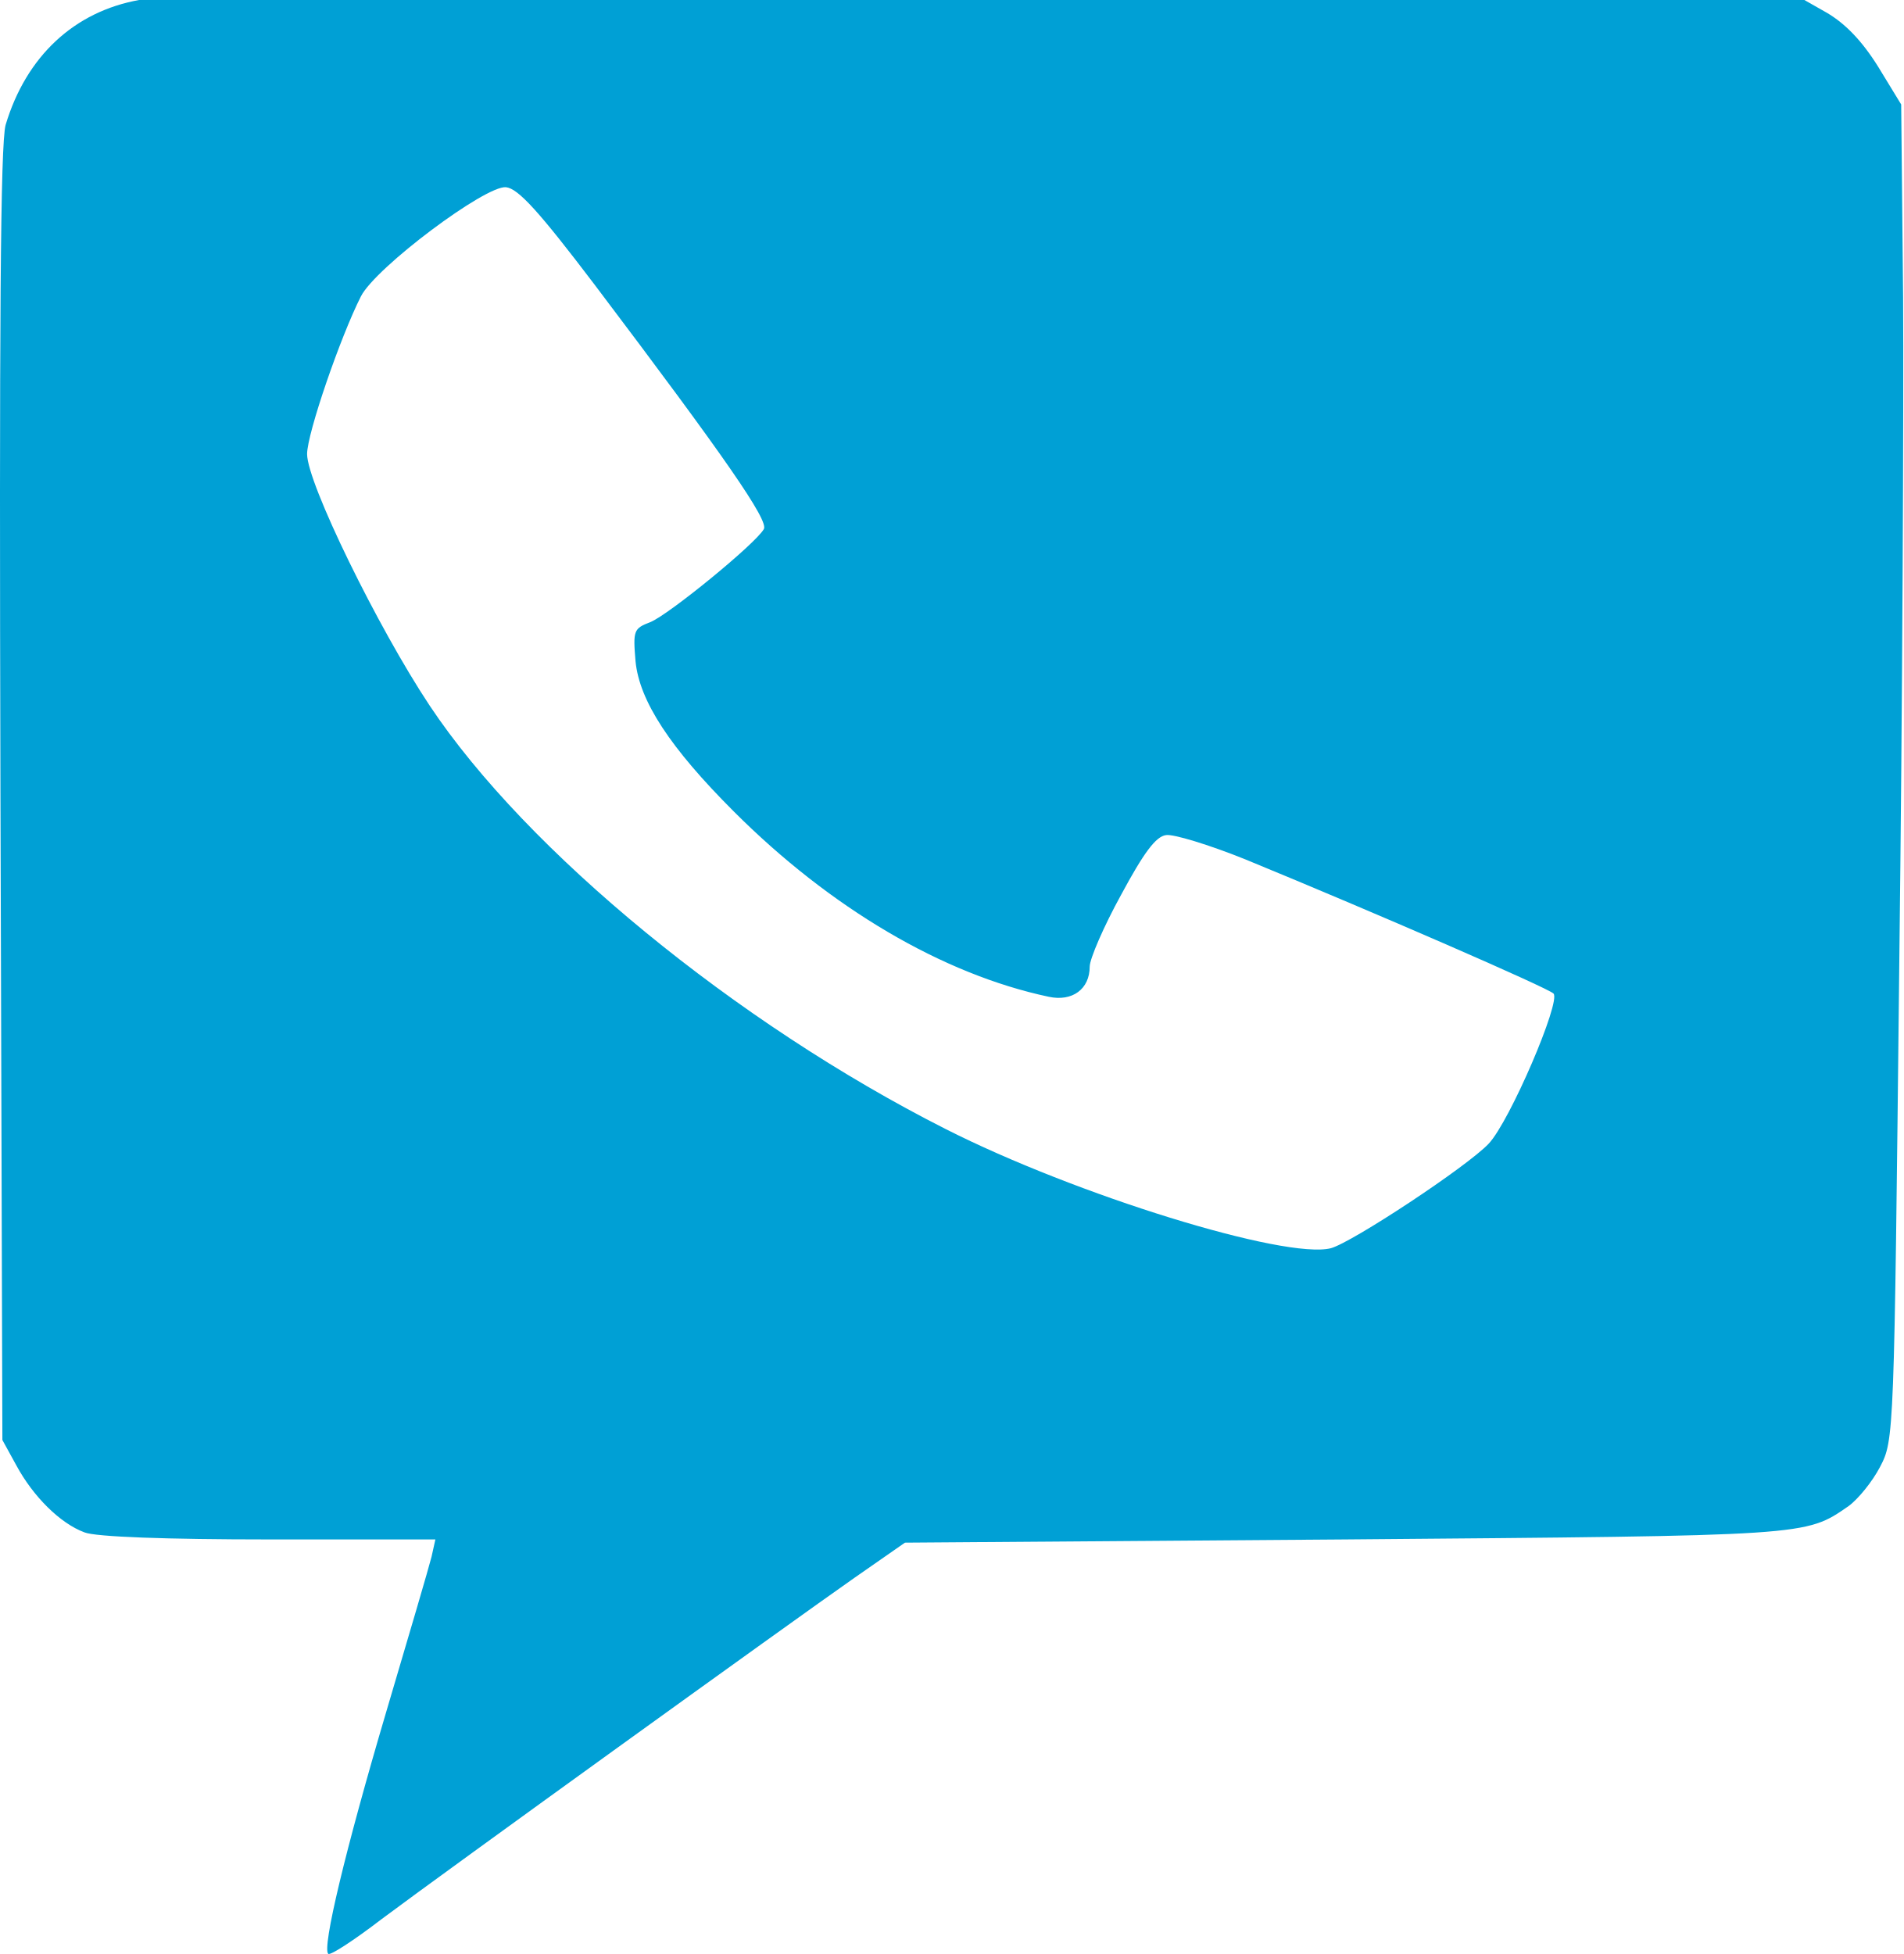
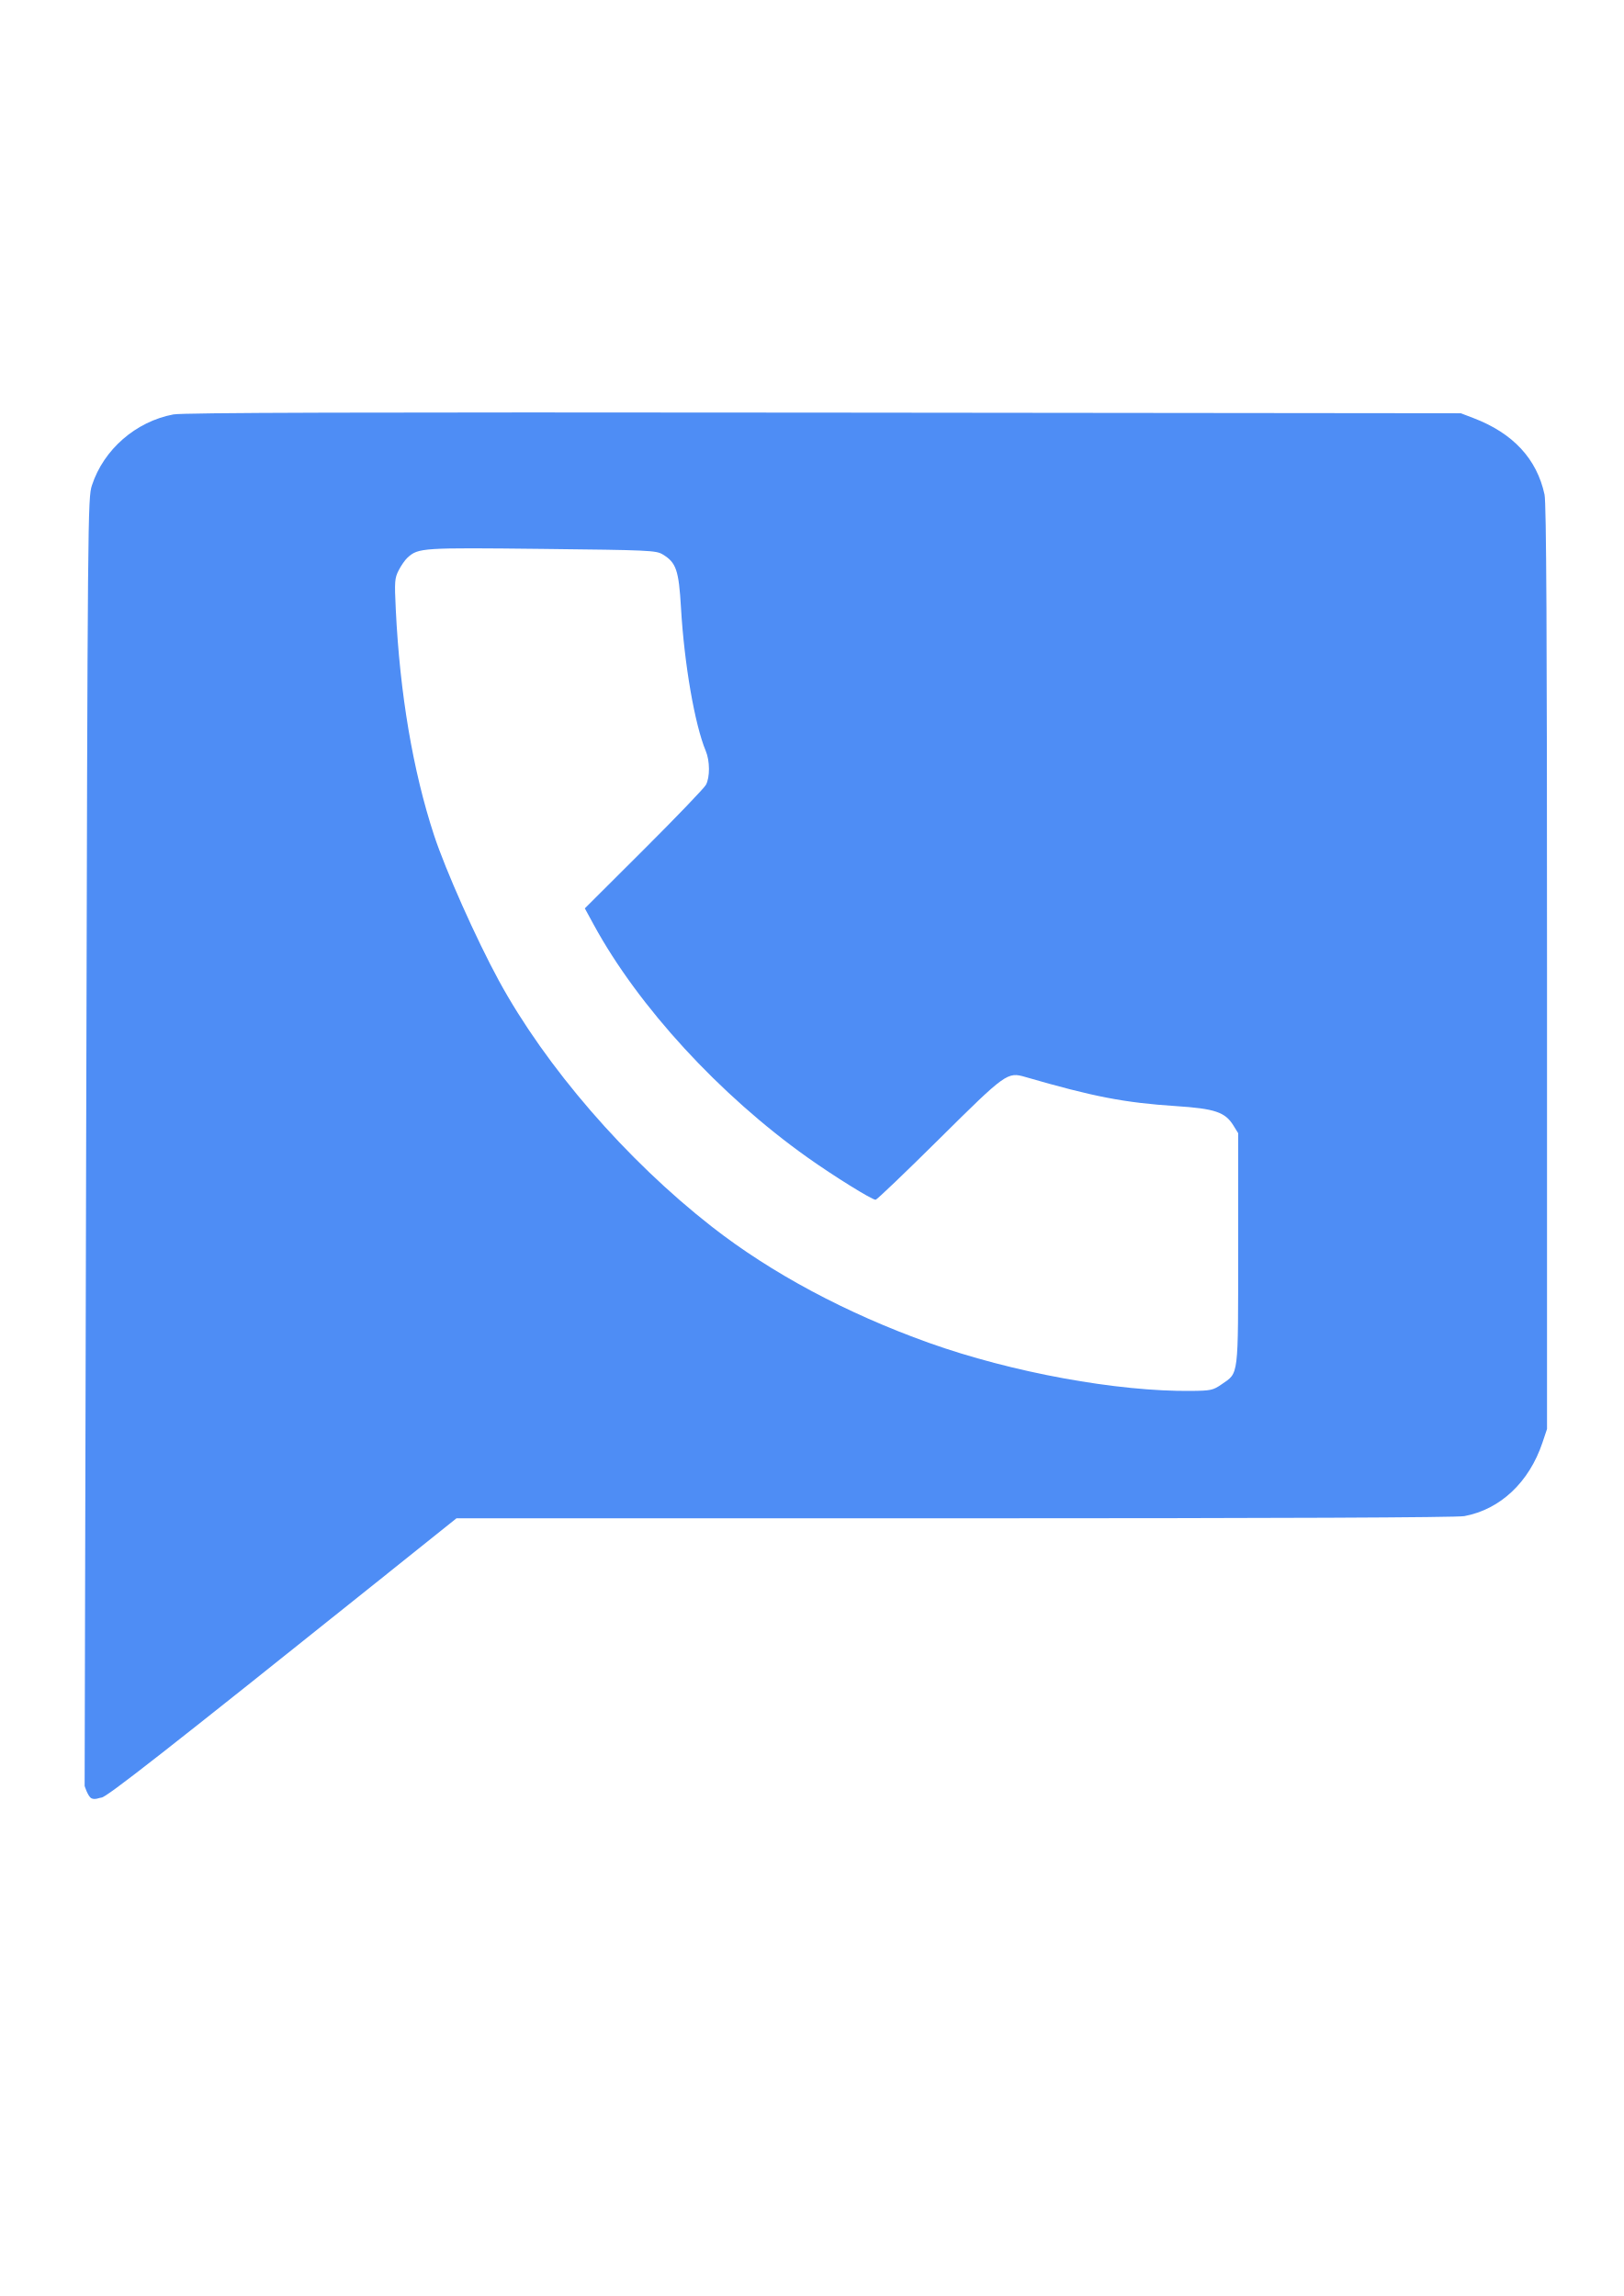
- <svg xmlns="http://www.w3.org/2000/svg" version="1.0" width="1024pt" height="1051.307pt" viewBox="0 0 1024 1051.307" preserveAspectRatio="xMidYMid meet">
-   <g transform="matrix(0.3451331,0,0,-0.3451331,-7.343963,1056.051)" style="fill:#000000;stroke:none">
-     <path d="M 239,3060 C 137,3042 62,2972 30,2865 22,2835 20,2559 22,1820 L 25,815 47,775 c 26,-48 68,-90 106,-104 17,-7 129,-11 288,-11 l 259,0 -6,-27 C 690,617 658,508 623,390 560,177 523,23 533,14 c 3,-3 40,21 83,54 103,77 637,462 737,532 l 79,55 686,5 c 725,6 717,5 785,52 15,11 37,38 49,61 22,42 22,46 30,782 5,407 7,875 6,1041 l -3,301 -36,59 c -25,40 -51,67 -80,84 l -44,25 -1270,1 c -698,1 -1291,-2 -1316,-6 z m 710,-445 c 204,-270 271,-367 263,-380 -13,-23 -149,-134 -177,-145 -26,-10 -27,-13 -23,-61 6,-62 54,-135 153,-234 151,-151 326,-254 491,-289 37,-8 64,12 64,47 0,12 22,63 49,112 35,65 54,91 70,93 11,2 67,-15 124,-38 202,-83 471,-200 480,-209 12,-12 -68,-199 -101,-234 -34,-36 -213,-154 -246,-163 -71,-18 -398,83 -601,186 -326,165 -653,433 -804,660 -81,122 -191,347 -191,392 0,32 52,183 84,246 23,45 194,173 226,170 19,-2 51,-37 139,-153 z" style="fill:#00a0d5;fill-opacity:1" />
+ <svg xmlns="http://www.w3.org/2000/svg" width="210mm" height="297mm" viewBox="0 0 744.094 1052.362">
+   <g style="display:inline">
+     <path style="display:inline;fill:#4e8df5;fill-opacity:1;stroke:none;stroke-opacity:1" d="m 41.857,824.215 c -1.615,-0.888 -3.072,-5.62 -3.072,-5.62 l 0.698,-295.091 c 0.685,-289.539 0.735,-295.204 2.661,-301.091 5.365,-16.4 20.099,-29.219 37.307,-32.46 4.397,-0.828 84.034,-1.051 298,-0.835 l 292,0.295 5.793,2.211 c 18.129,6.919 29.066,18.7 32.573,35.088 0.825,3.856 1.134,62.904 1.134,216.782 l 0,211.482 -2.083,6.218 c -6.091,18.181 -19.319,30.637 -35.803,33.713 -3.51,0.655 -84.908,1.005 -233.632,1.005 l -228.245,0 -35.368,28.307 C 76.126,802.41 48.665,823.913 46.5,823.913 c -0.767,0 -3.029,1.19 -4.643,0.302 z M 559.86,634.478 c 7.902,-5.481 7.54,-2.502 7.554,-62.066 l 0.013,-53 -2.231,-3.608 c -3.752,-6.067 -8.485,-7.659 -26.244,-8.825 -23.699,-1.556 -37.833,-4.287 -69.04,-13.341 -8.254,-2.395 -8.9,-1.931 -39.447,28.349 -15.495,15.359 -28.631,27.925 -29.192,27.925 -1.731,0 -19.229,-10.869 -31.224,-19.395 -40.318,-28.657 -77.527,-69.174 -97.937,-106.64 l -4.104,-7.535 27.038,-26.965 c 14.871,-14.831 27.684,-28.18 28.472,-29.666 1.872,-3.525 1.829,-10.919 -0.091,-15.513 -5.042,-12.068 -9.847,-39.807 -11.343,-65.493 -1.016,-17.431 -2.192,-20.865 -8.433,-24.616 -3.012,-1.81 -6.245,-1.957 -55.2,-2.5 -55.033,-0.611 -56.719,-0.502 -61.673,3.978 -1.122,1.015 -2.951,3.629 -4.063,5.809 -1.859,3.642 -1.968,5.104 -1.341,18 1.881,38.682 7.858,73.943 17.534,103.439 5.223,15.921 19.351,47.632 29.671,66.597 21.524,39.554 58.371,82.141 97.613,112.818 27.291,21.334 61.657,39.726 99.531,53.264 37.905,13.55 86.295,22.408 120.317,22.026 8.891,-0.1 9.897,-0.321 13.82,-3.042 z" />
  </g>
</svg>
